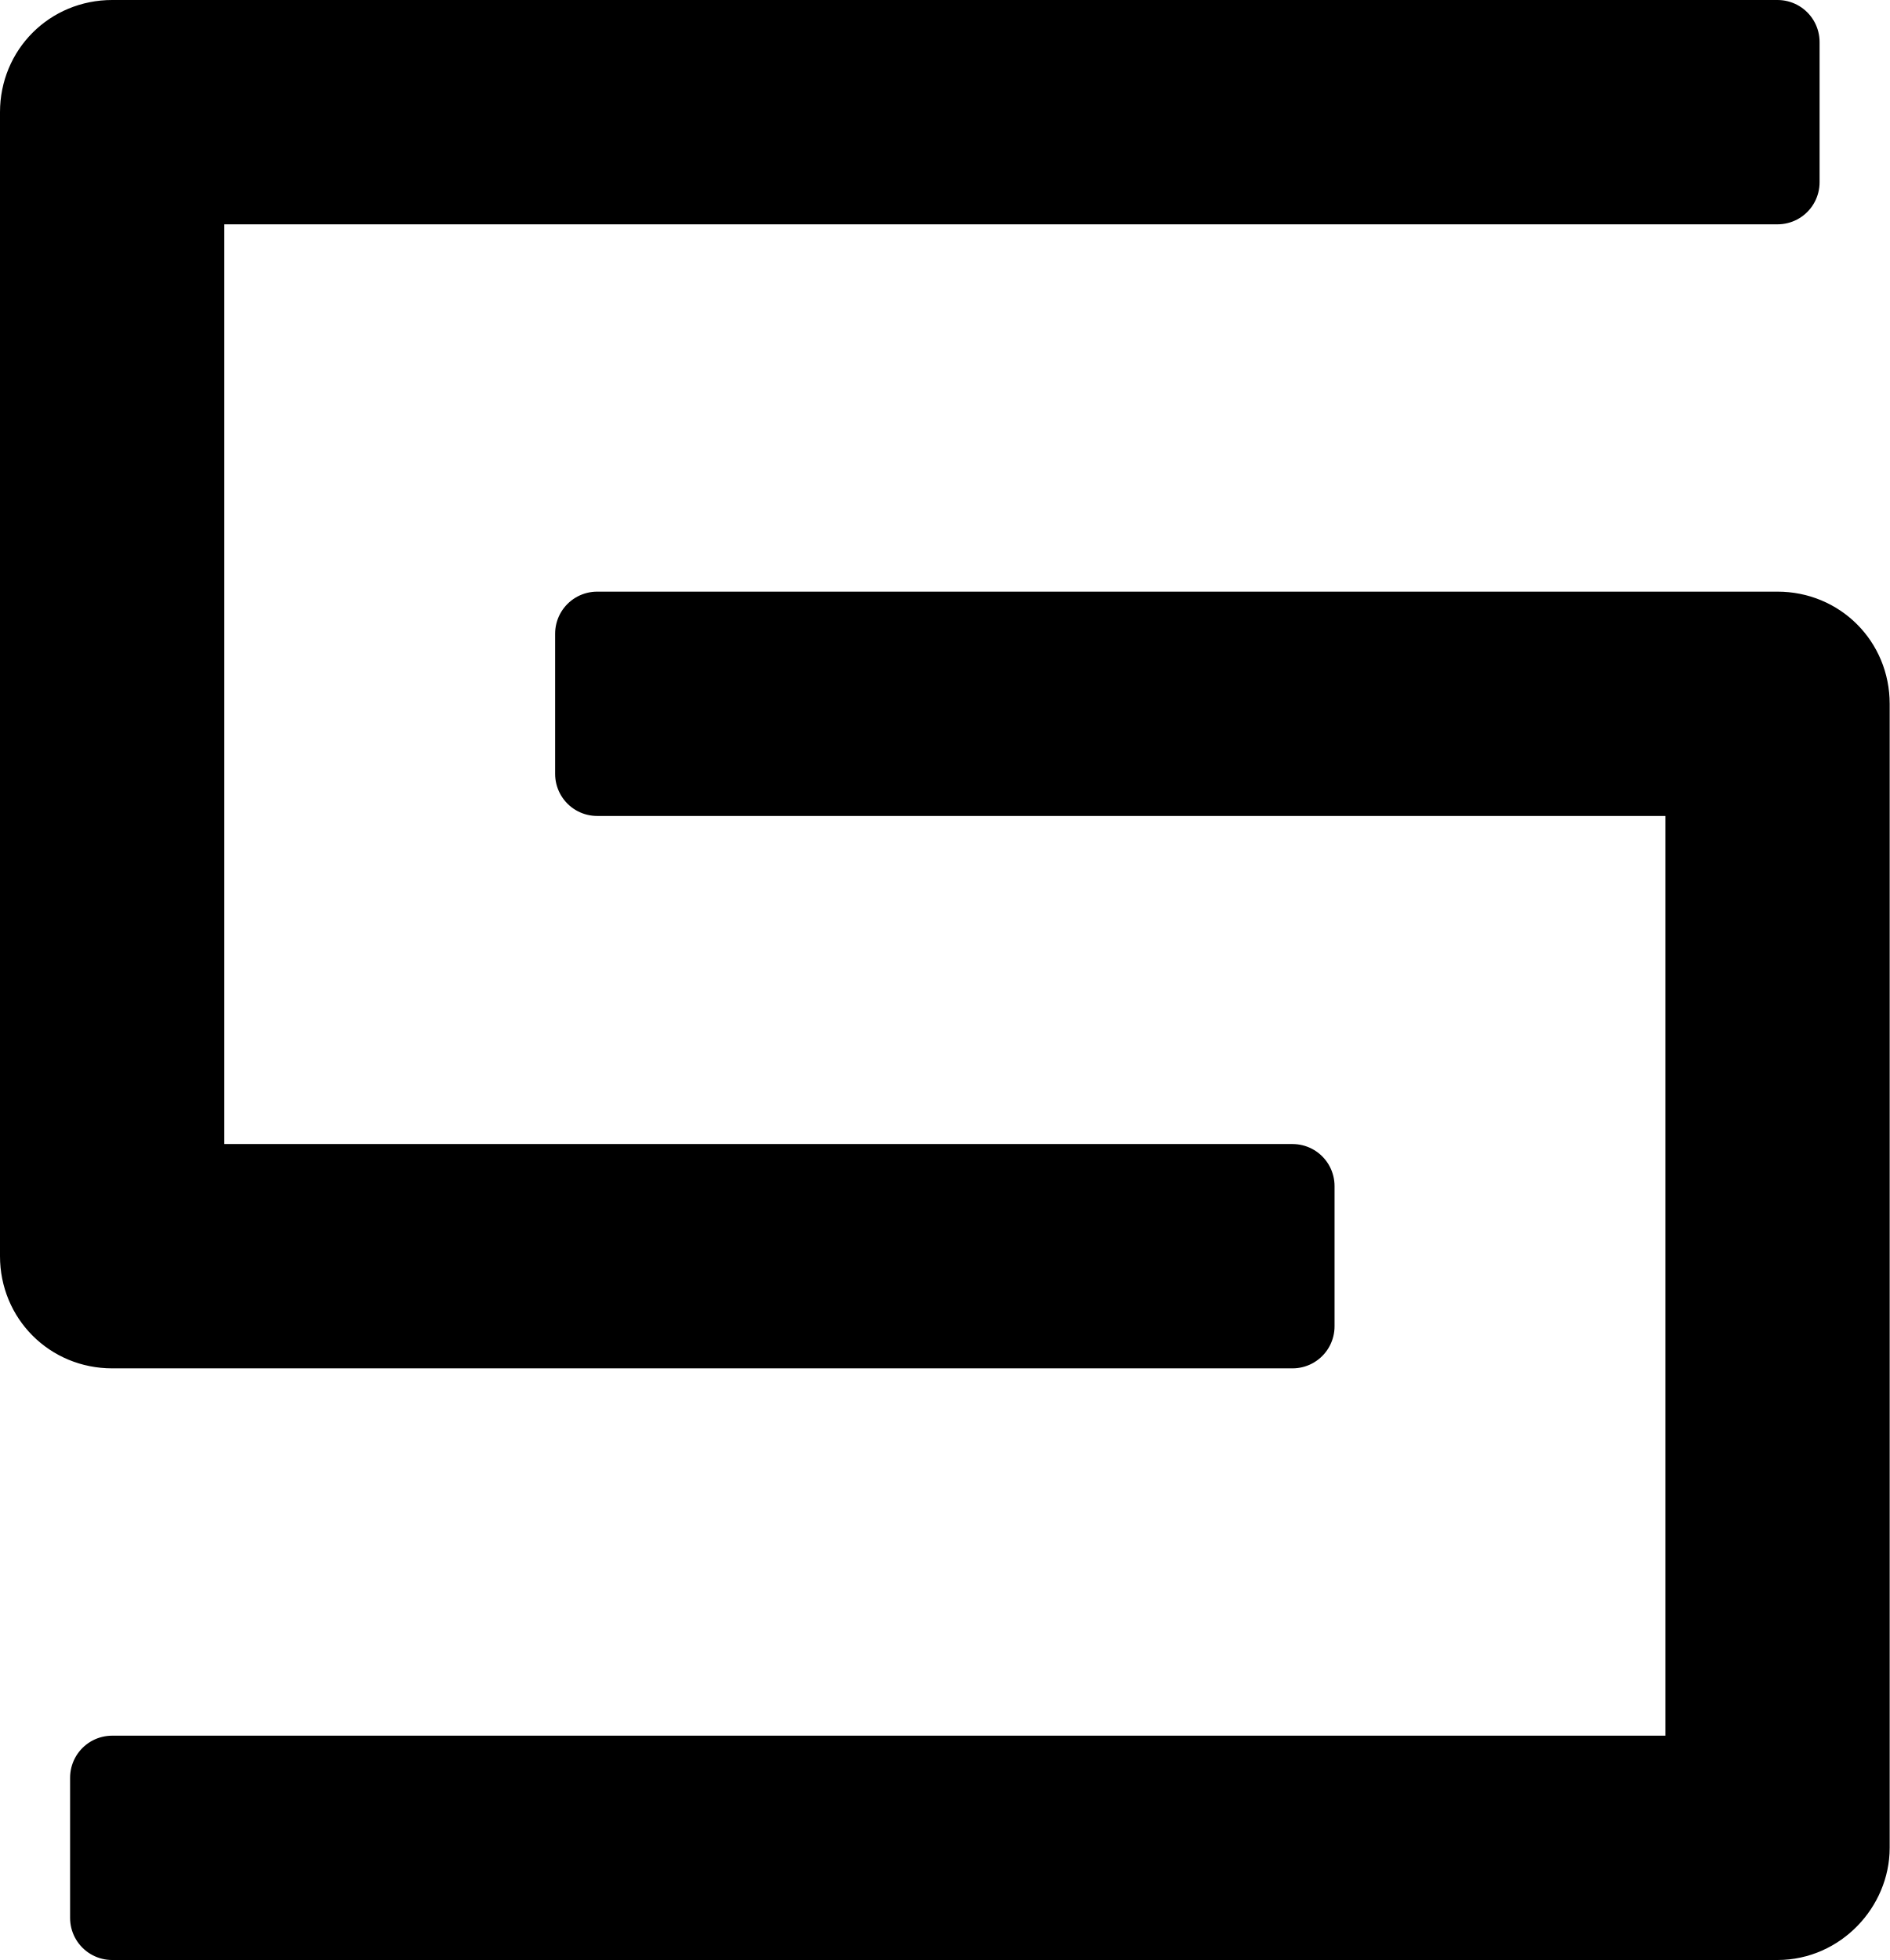
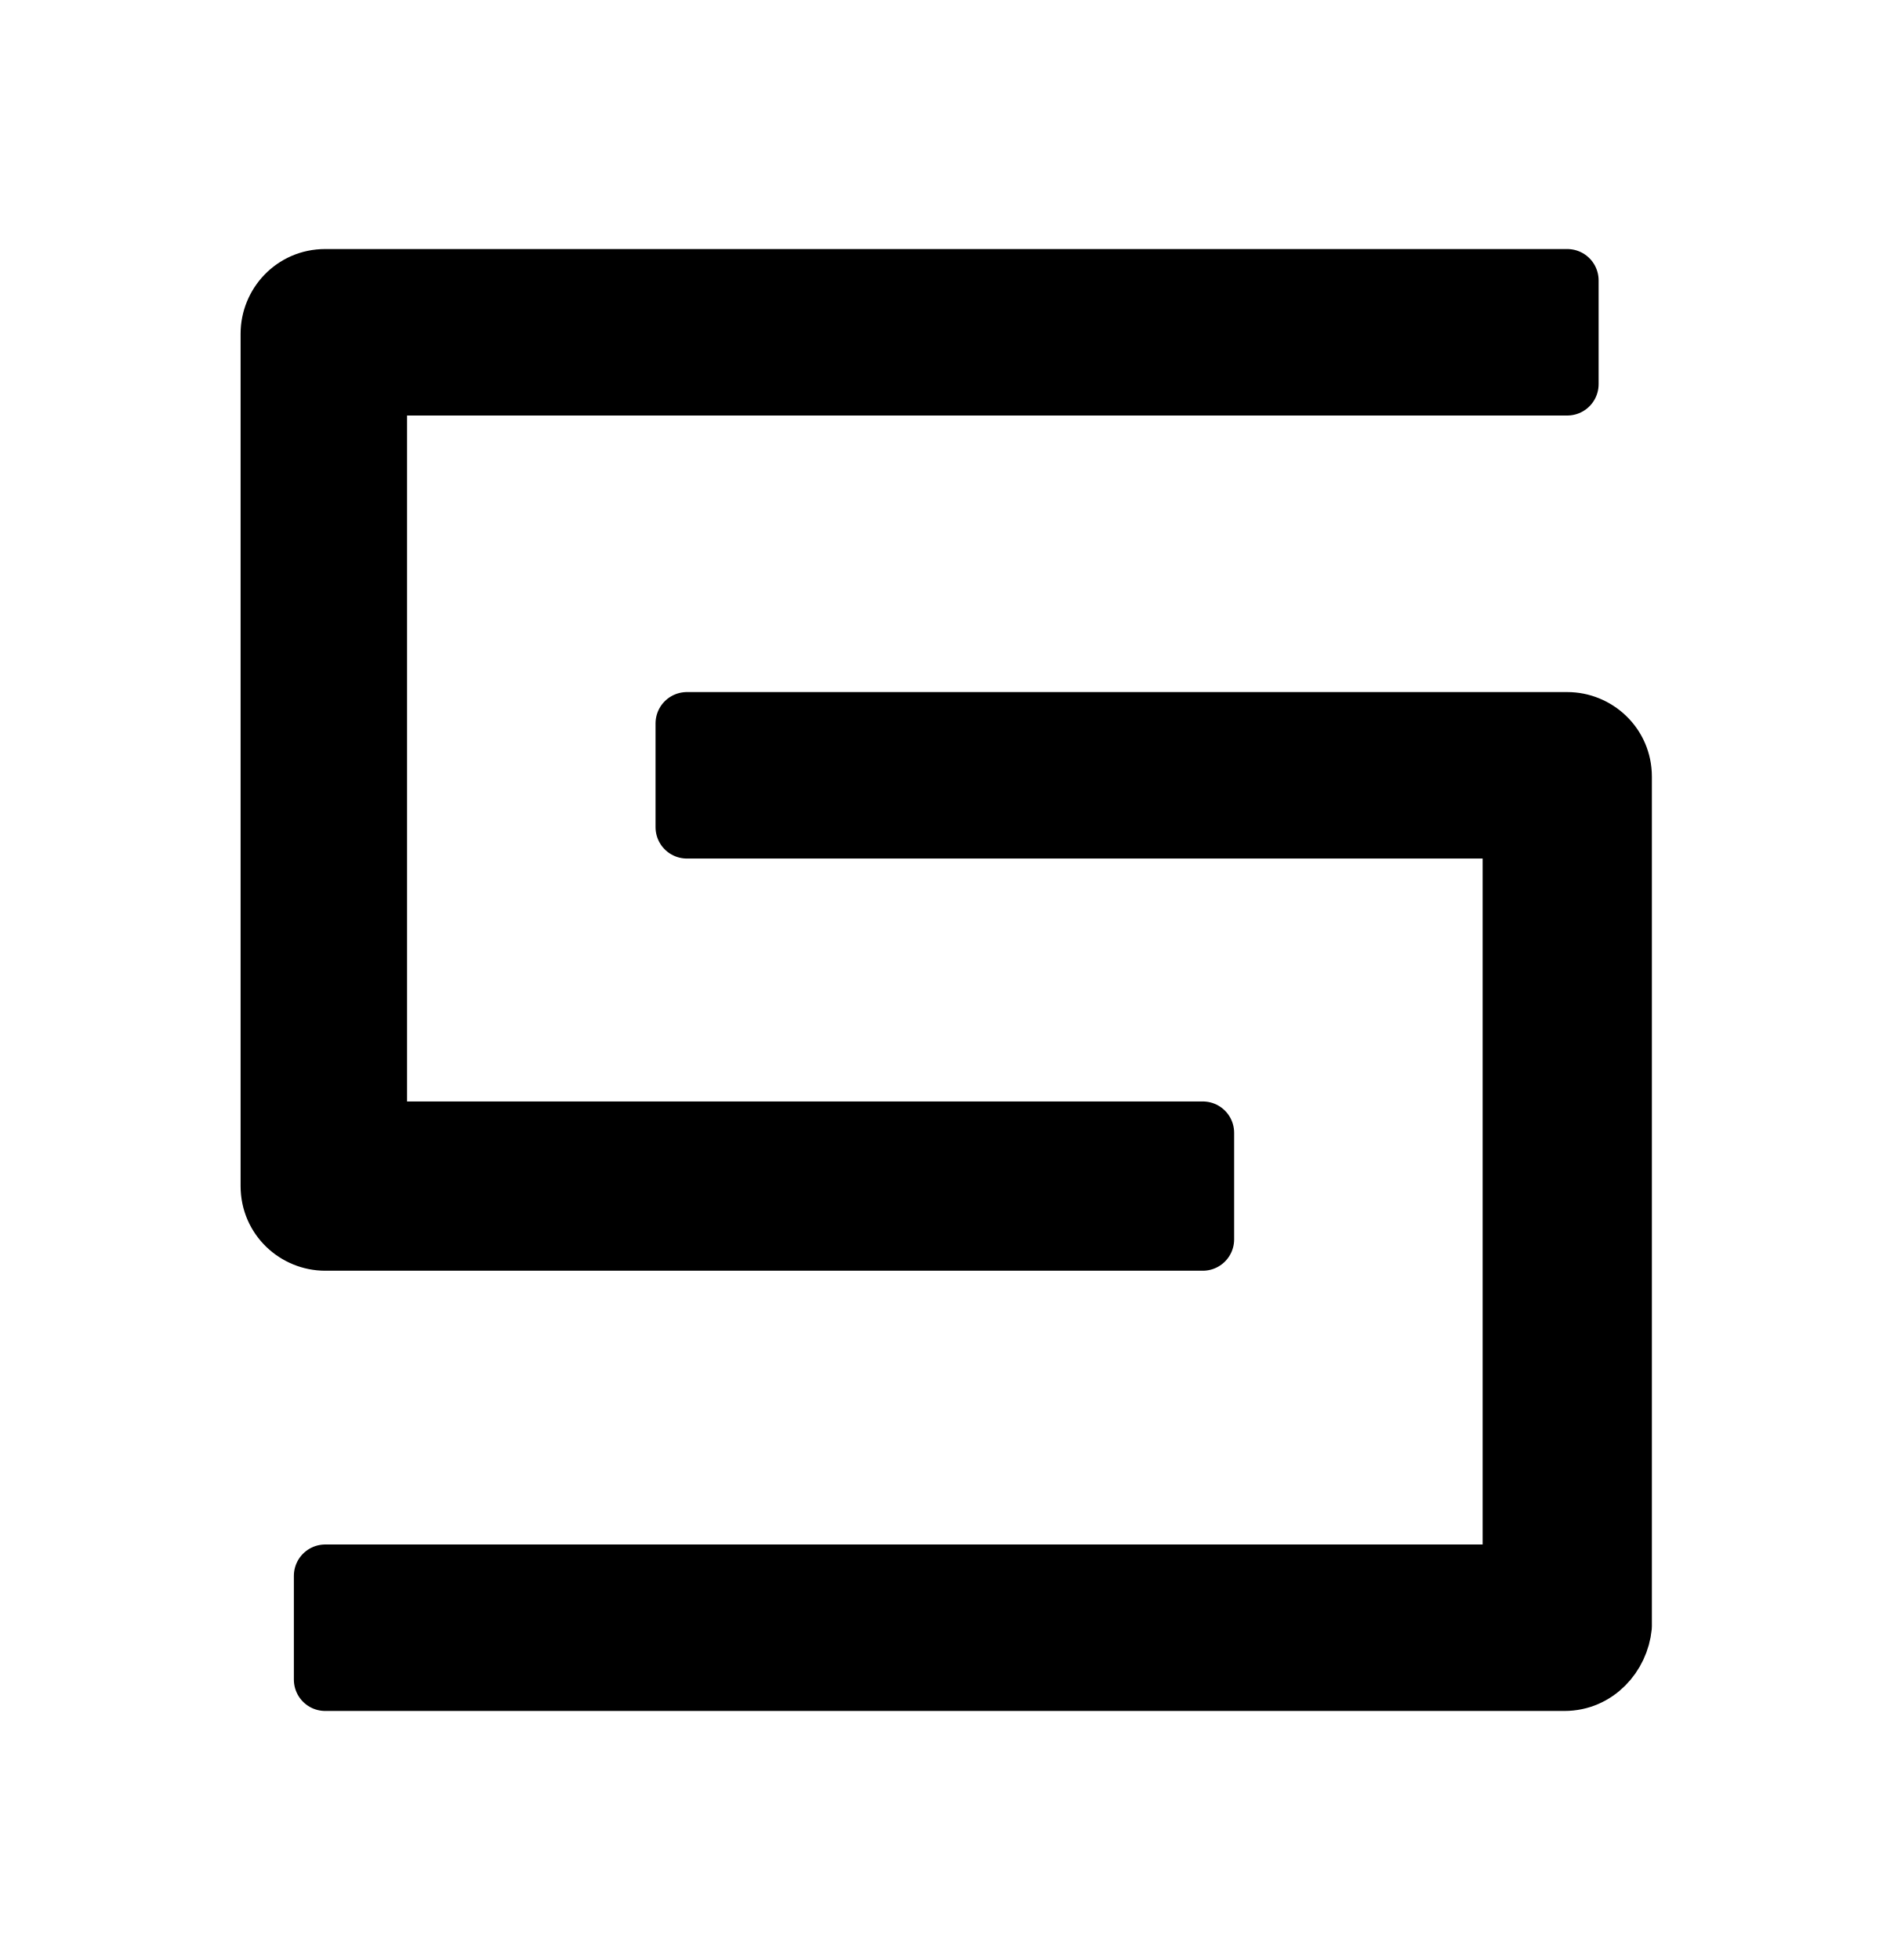
<svg xmlns="http://www.w3.org/2000/svg" version="1.0" id="Layer_1" x="0px" y="0px" viewBox="0 0 67.4 69.9" style="enable-background:new 0 0 67.4 69.9;" xml:space="preserve">
  <style type="text/css">
- 	.st0{stroke:#000000;stroke-width:3;stroke-linejoin:round;stroke-miterlimit:10;}
+ 	.st0{stroke:#000000;stroke-width:2.237;stroke-linejoin:round;stroke-miterlimit:10;}
</style>
  <g>
-     <path class="st0" d="M46.1,47.3H4c-1.4,0-2.5-1.1-2.5-2.5V4c0-1.4,1.1-2.5,2.5-2.5h59.4v5H6.5v35.8h39.6V47.3z" />
+     <path class="st0" d="M42.9,44.2H11.6c-1,0-1.9-0.8-1.9-1.9V11.9c0-1,0.8-1.9,1.9-1.9h44.3v3.7H13.4v26.7h29.5V44.2z" />
  </g>
  <g>
-     <path class="st0" d="M63.4,68.4H4v-5h56.9V27.6H21.3v-5h42.1c1.4,0,2.5,1.1,2.5,2.5v40.8C65.9,67.2,64.8,68.4,63.4,68.4z" />
+     <path class="st0" d="M55.8,59.9H11.6v-3.7H54V29.5H24.5v-3.7h31.4c1,0,1.9,0.8,1.9,1.9V58C57.7,59,56.9,59.9,55.8,59.9z" />
  </g>
</svg>
